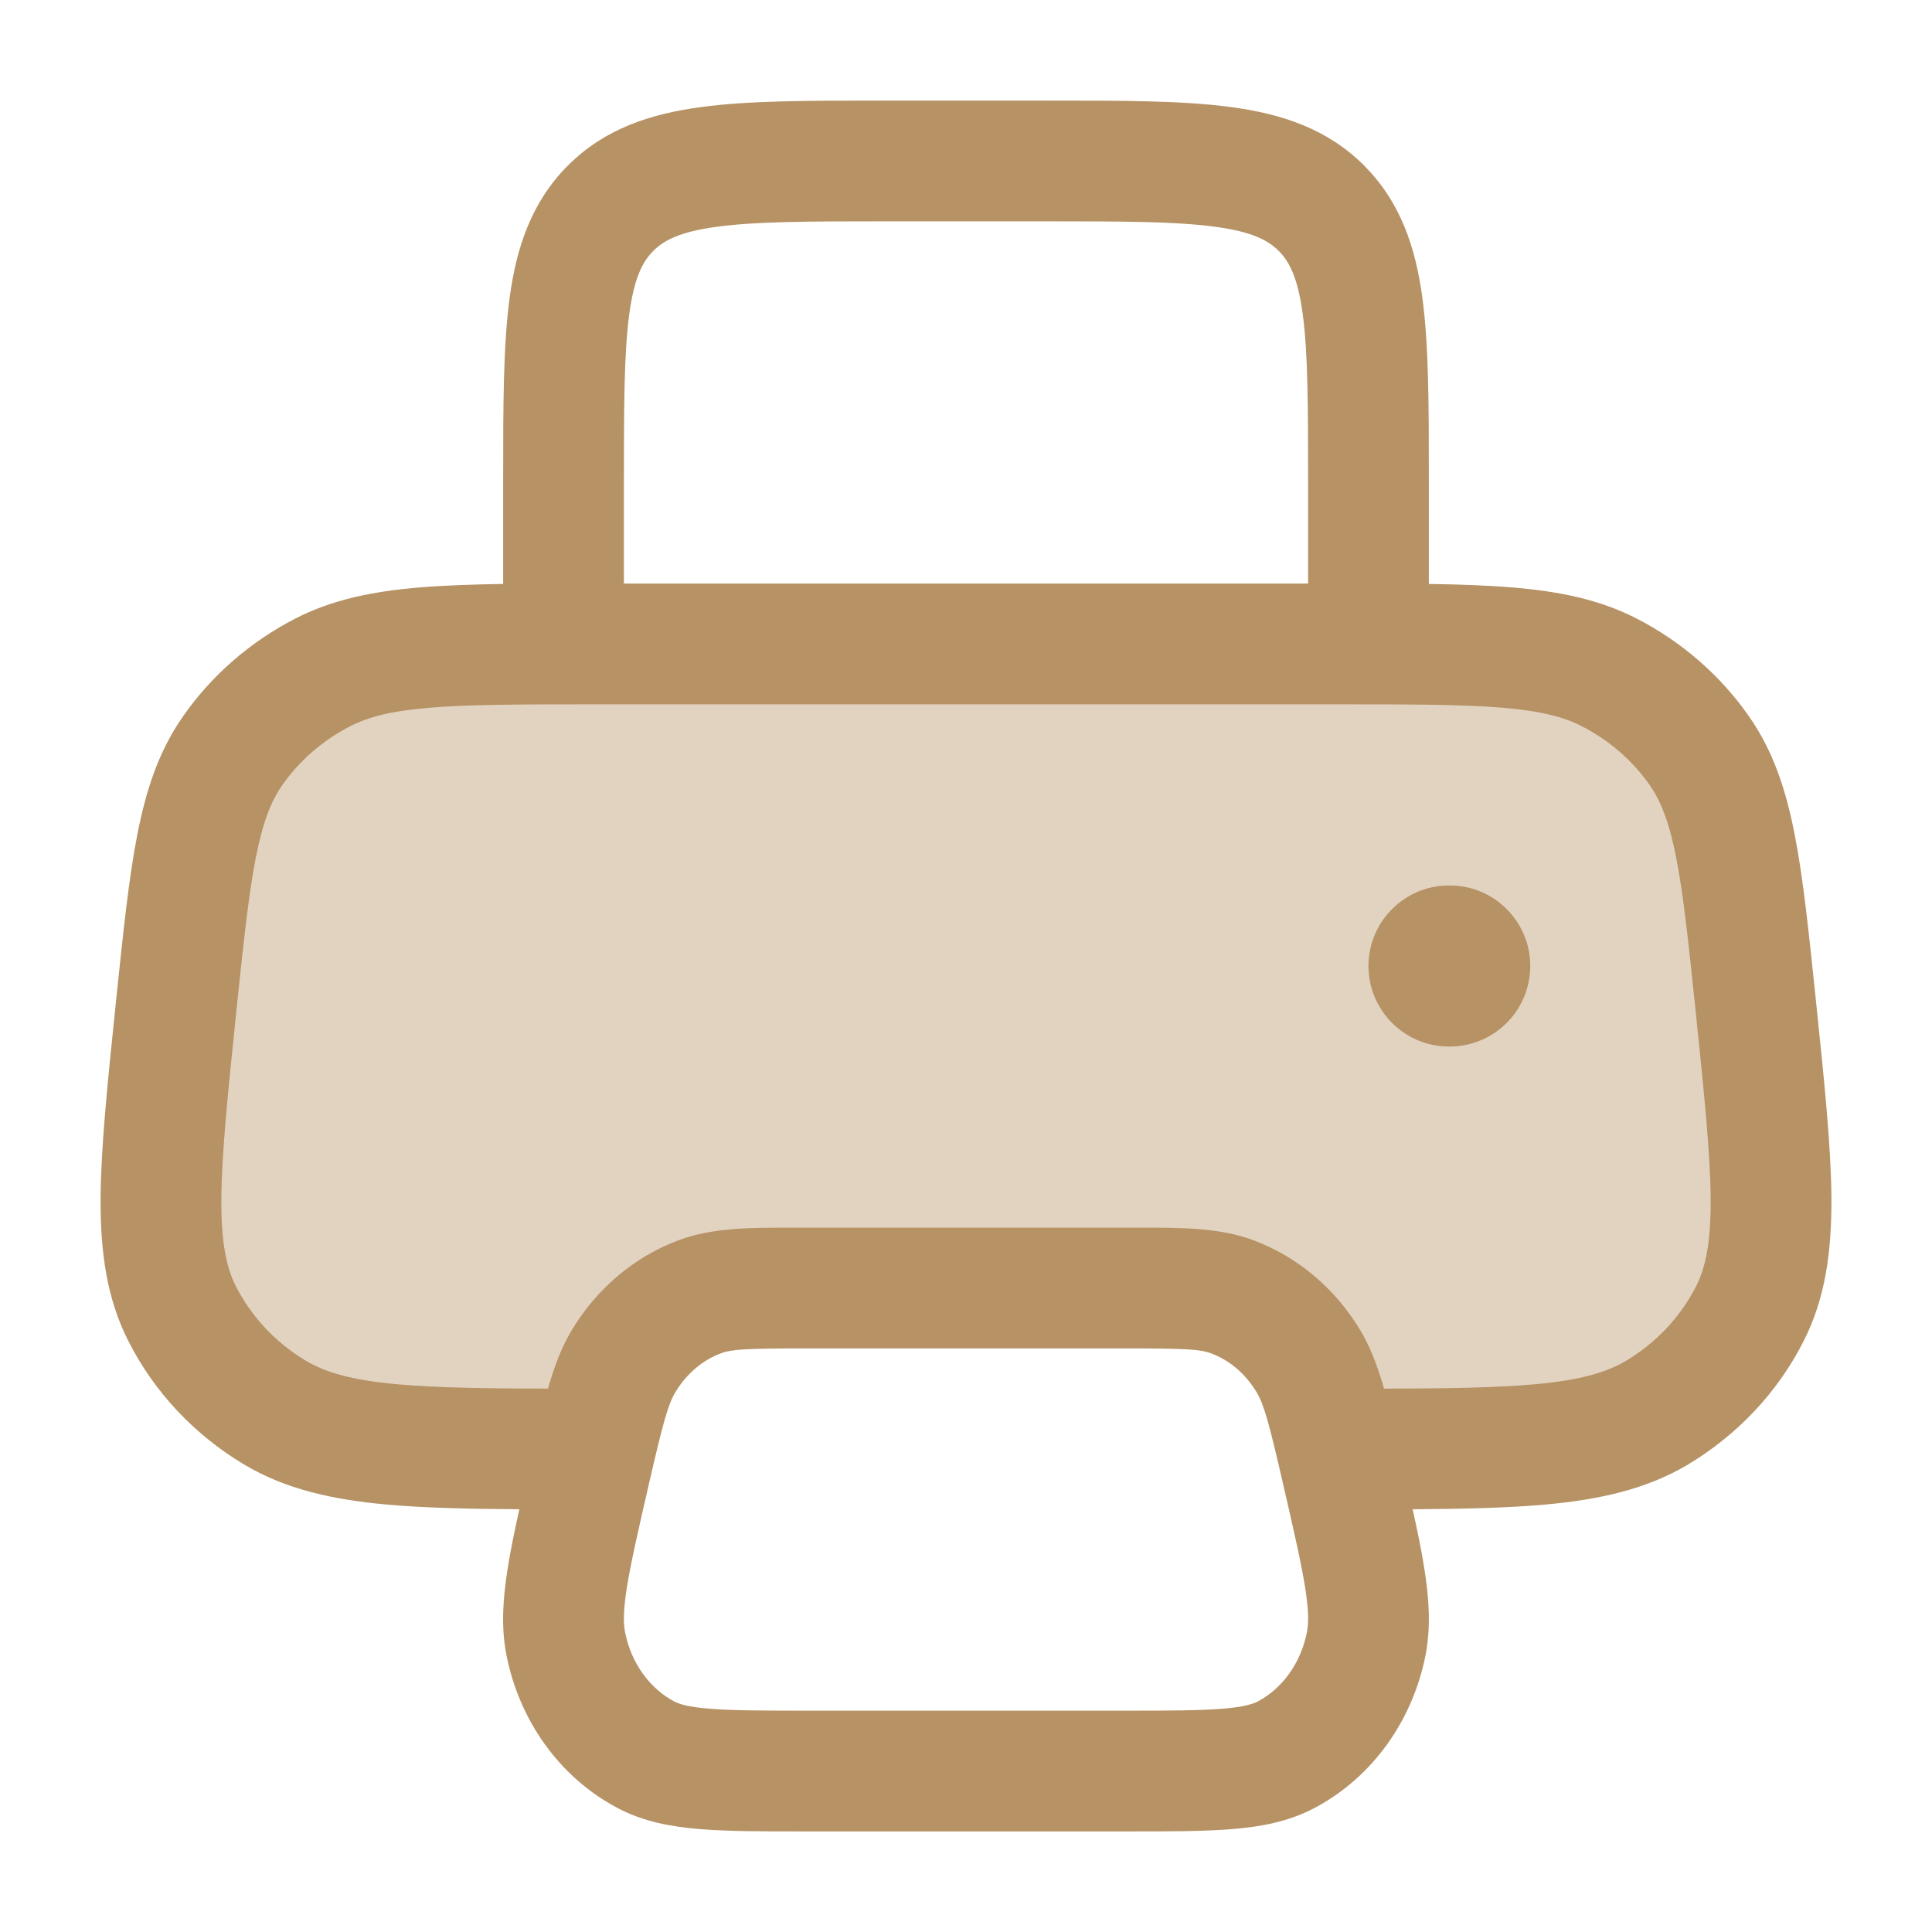
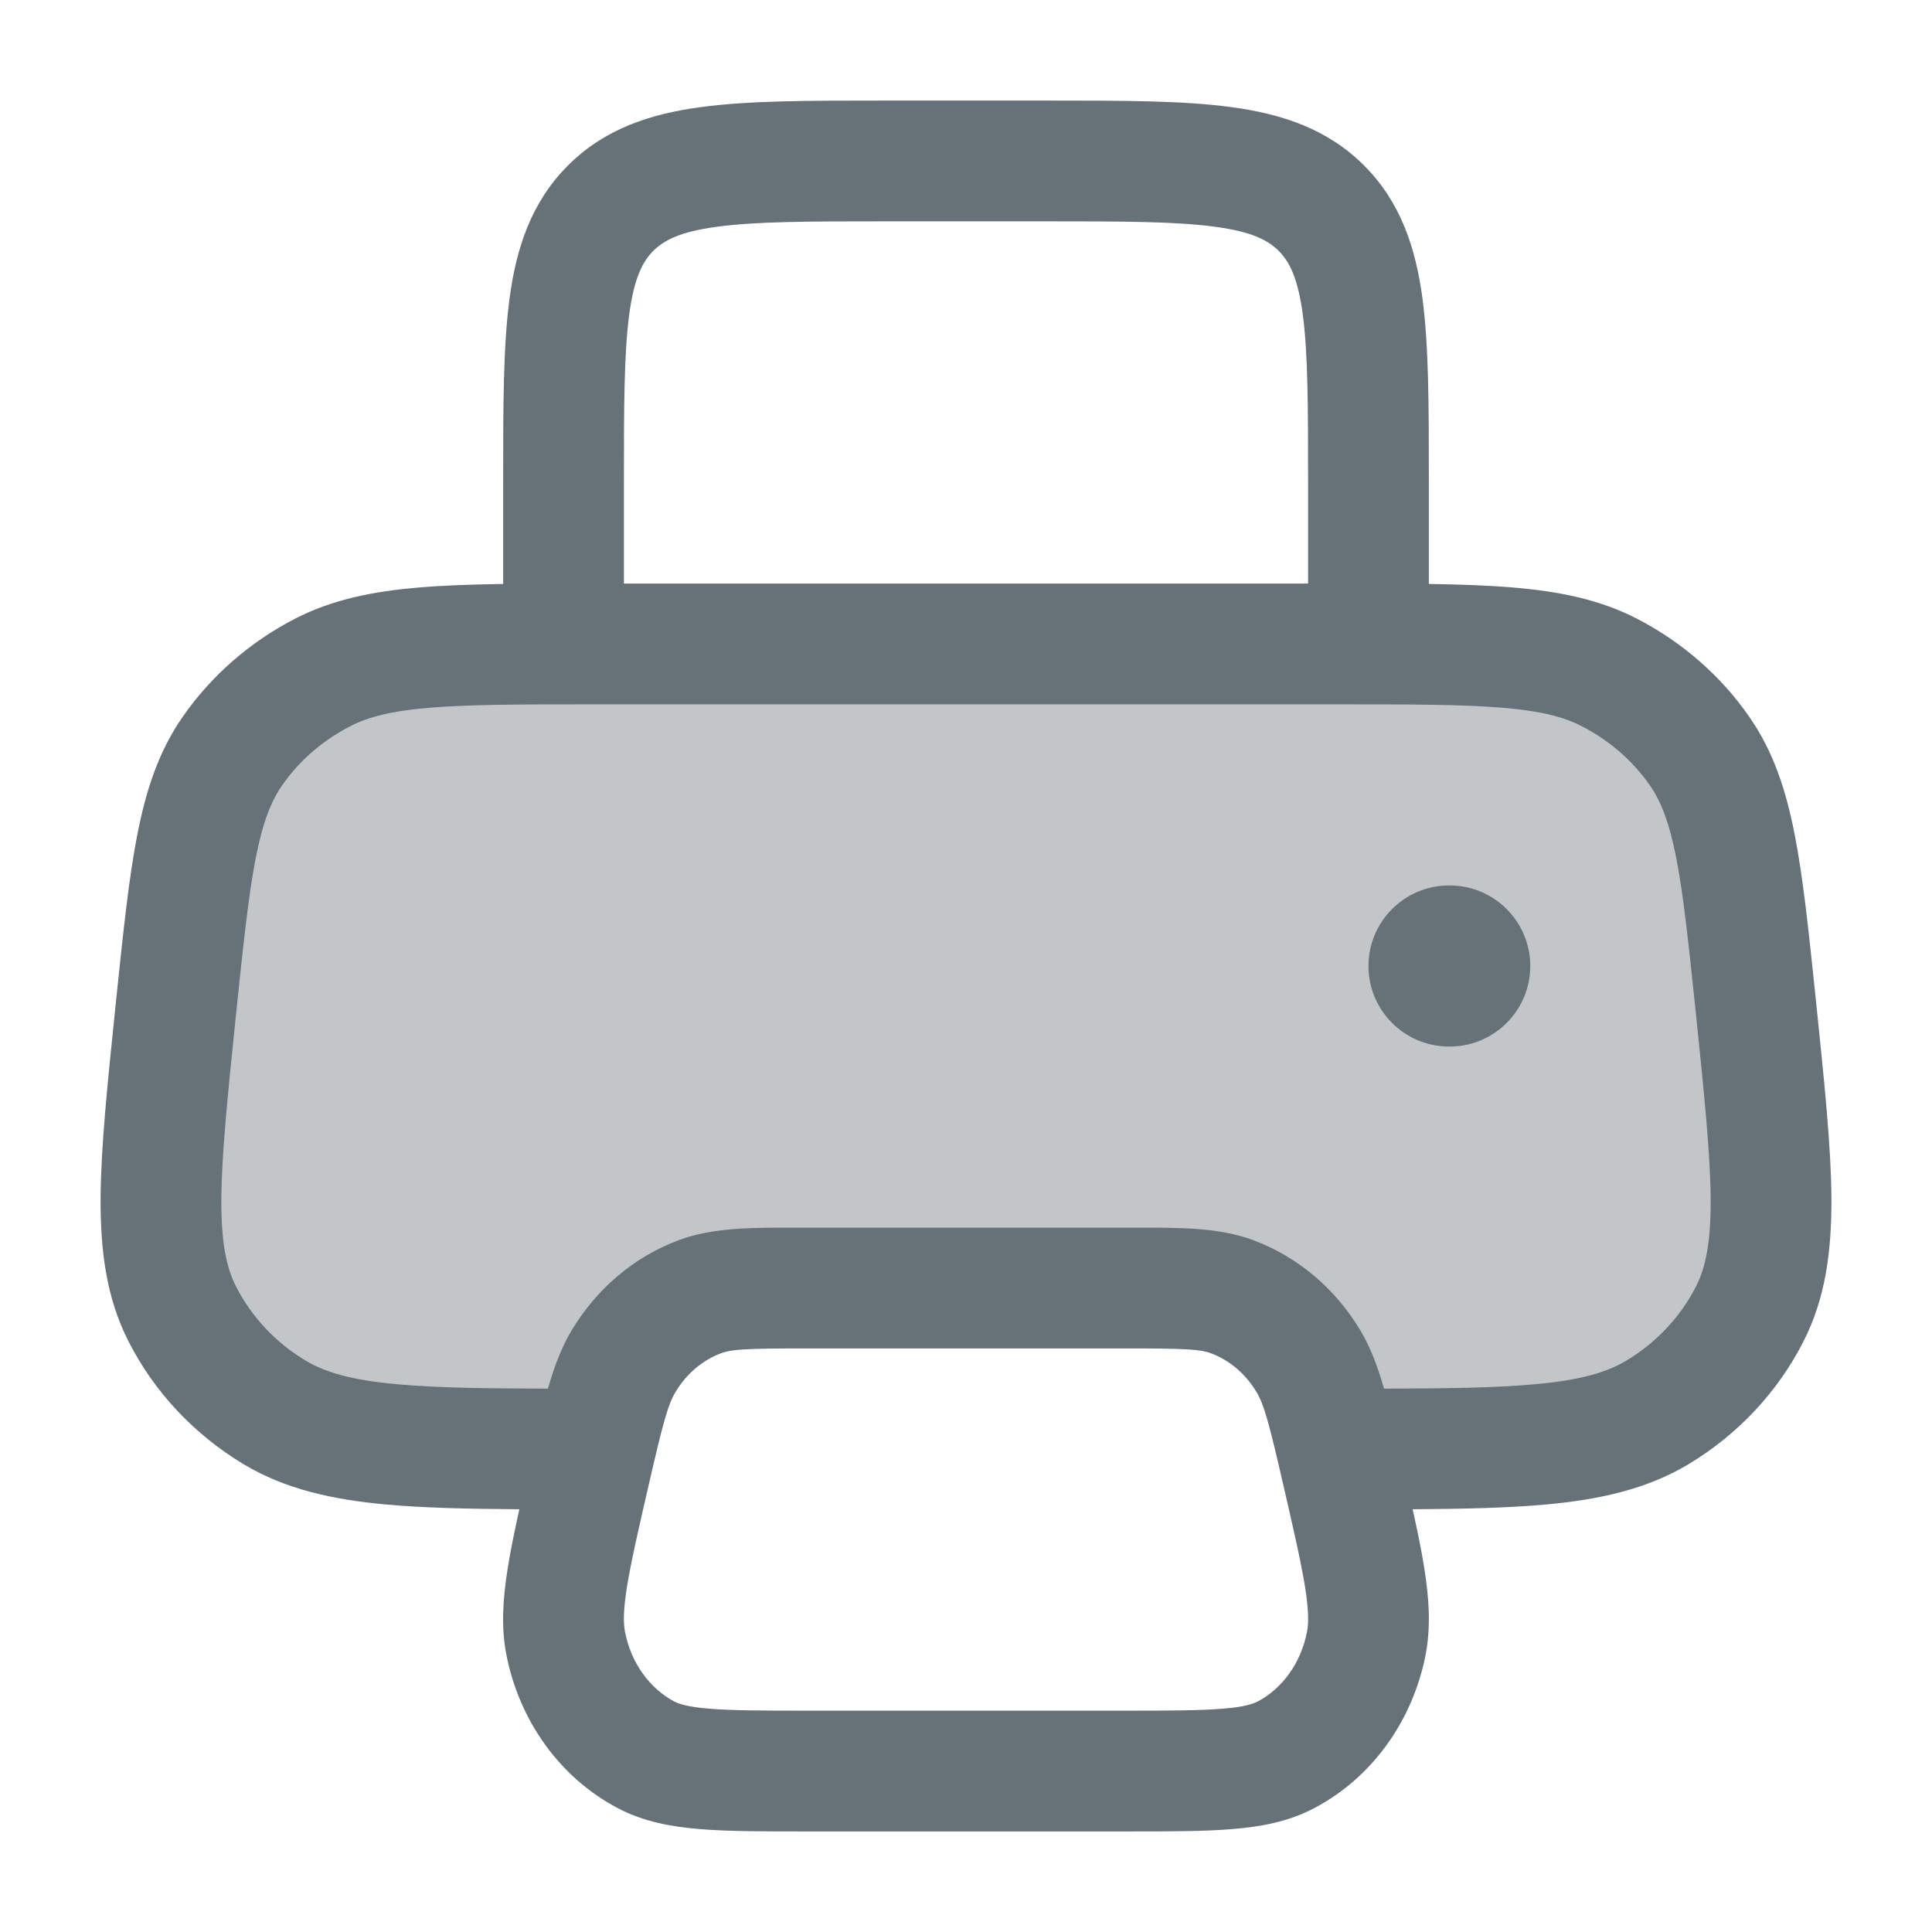
<svg xmlns="http://www.w3.org/2000/svg" width="16" height="16" viewBox="0 0 16 16" fill="none">
-   <path opacity="0.4" d="M4.903 5.333H11.097C12.279 5.333 12.87 5.333 13.328 5.569C13.629 5.724 13.886 5.948 14.075 6.221C14.364 6.636 14.423 7.203 14.541 8.335C14.682 9.692 14.752 10.37 14.49 10.883C14.319 11.218 14.054 11.5 13.724 11.698C13.22 12 12.513 12 11.097 12H11.072C10.987 11.637 10.933 11.435 10.836 11.273C10.687 11.024 10.465 10.836 10.205 10.739C10.011 10.667 9.783 10.667 9.326 10.667H6.674C6.217 10.667 5.989 10.667 5.795 10.739C5.535 10.836 5.314 11.024 5.164 11.273C5.067 11.435 5.013 11.637 4.928 12H4.903C3.487 12 2.78 12 2.276 11.698C1.946 11.5 1.681 11.218 1.51 10.883C1.248 10.37 1.318 9.692 1.459 8.335C1.577 7.203 1.635 6.636 1.925 6.221C2.114 5.948 2.371 5.724 2.672 5.569C3.13 5.333 3.721 5.333 4.903 5.333Z" fill="#B69265" />
-   <path d="M12 7.333C11.632 7.333 11.333 7.632 11.333 8C11.333 8.368 11.632 8.667 12 8.667H12.006C12.374 8.667 12.673 8.368 12.673 8C12.673 7.632 12.374 7.333 12.006 7.333H12Z" fill="#B69265" />
-   <path fill-rule="evenodd" clip-rule="evenodd" d="M8.701 0.833H7.299C6.7 0.833 6.2 0.833 5.804 0.887C5.385 0.943 5.007 1.067 4.704 1.37C4.4 1.674 4.276 2.052 4.22 2.47C4.167 2.867 4.167 3.366 4.167 3.965L4.167 4.836C3.907 4.84 3.678 4.848 3.474 4.865C3.09 4.897 2.754 4.964 2.443 5.124C2.071 5.316 1.751 5.594 1.514 5.935C1.314 6.222 1.209 6.543 1.137 6.913C1.067 7.27 1.021 7.714 0.964 8.26L0.959 8.309C0.891 8.966 0.836 9.494 0.833 9.922C0.831 10.363 0.882 10.752 1.065 11.11C1.279 11.531 1.611 11.882 2.019 12.127C2.363 12.333 2.752 12.419 3.202 12.46C3.511 12.488 3.874 12.496 4.301 12.499C4.261 12.681 4.227 12.843 4.205 12.986C4.165 13.235 4.148 13.471 4.194 13.706C4.3 14.245 4.631 14.718 5.114 14.973C5.329 15.087 5.561 15.129 5.799 15.148C6.03 15.167 6.314 15.167 6.654 15.167H9.346C9.686 15.167 9.97 15.167 10.201 15.148C10.439 15.129 10.671 15.087 10.886 14.973C11.369 14.718 11.7 14.245 11.806 13.706C11.851 13.471 11.835 13.235 11.795 12.986C11.773 12.843 11.739 12.681 11.699 12.499C12.126 12.496 12.489 12.488 12.798 12.46C13.248 12.419 13.637 12.333 13.982 12.127C14.389 11.882 14.721 11.531 14.935 11.11C15.118 10.752 15.169 10.363 15.167 9.922C15.164 9.494 15.109 8.966 15.041 8.309L15.036 8.26C14.979 7.714 14.933 7.27 14.863 6.913C14.791 6.543 14.686 6.222 14.486 5.935C14.249 5.594 13.929 5.316 13.557 5.124C13.246 4.964 12.91 4.897 12.525 4.865C12.322 4.848 12.093 4.84 11.833 4.836L11.833 3.965C11.833 3.366 11.833 2.867 11.78 2.47C11.724 2.052 11.6 1.674 11.296 1.37C10.993 1.067 10.615 0.943 10.196 0.887C9.8 0.833 9.3 0.833 8.701 0.833ZM4.735 11.016C4.65 11.158 4.59 11.317 4.538 11.5C4.009 11.499 3.612 11.493 3.292 11.464C2.909 11.43 2.692 11.364 2.533 11.269C2.282 11.119 2.083 10.905 1.955 10.655C1.876 10.501 1.831 10.294 1.833 9.928C1.836 9.555 1.885 9.075 1.956 8.387C2.016 7.811 2.058 7.413 2.118 7.105C2.177 6.805 2.246 6.635 2.335 6.506C2.477 6.301 2.671 6.132 2.901 6.014C3.048 5.938 3.237 5.888 3.558 5.861C3.885 5.834 4.303 5.833 4.903 5.833H11.097C11.697 5.833 12.115 5.834 12.442 5.861C12.763 5.888 12.952 5.938 13.099 6.014C13.329 6.132 13.523 6.301 13.665 6.506C13.754 6.635 13.823 6.805 13.882 7.105C13.942 7.413 13.984 7.811 14.044 8.387C14.115 9.075 14.164 9.555 14.167 9.928C14.169 10.294 14.124 10.501 14.045 10.655C13.917 10.905 13.718 11.119 13.467 11.269C13.308 11.364 13.091 11.43 12.708 11.464C12.388 11.493 11.991 11.499 11.462 11.5C11.409 11.317 11.35 11.158 11.265 11.016C11.06 10.675 10.751 10.409 10.38 10.271C10.099 10.166 9.783 10.166 9.401 10.167H6.599C6.217 10.166 5.901 10.166 5.62 10.271C5.249 10.409 4.94 10.675 4.735 11.016ZM10.833 4.833V4C10.833 3.357 10.832 2.926 10.789 2.604C10.748 2.296 10.676 2.164 10.589 2.077C10.502 1.991 10.371 1.919 10.063 1.878C9.741 1.834 9.309 1.833 8.667 1.833H7.333C6.691 1.833 6.259 1.834 5.937 1.878C5.629 1.919 5.498 1.991 5.411 2.077C5.324 2.164 5.252 2.296 5.211 2.604C5.168 2.926 5.167 3.357 5.167 4V4.833H10.833ZM6.674 11.167C6.176 11.167 6.059 11.174 5.969 11.208C5.822 11.263 5.687 11.373 5.593 11.53C5.532 11.633 5.492 11.777 5.373 12.294C5.285 12.676 5.225 12.939 5.192 13.143C5.16 13.345 5.163 13.447 5.176 13.514C5.227 13.778 5.385 13.985 5.582 14.09C5.622 14.111 5.697 14.137 5.879 14.151C6.065 14.166 6.309 14.167 6.674 14.167H9.326C9.691 14.167 9.935 14.166 10.121 14.151C10.303 14.137 10.377 14.111 10.418 14.09C10.615 13.985 10.773 13.778 10.824 13.514C10.837 13.447 10.84 13.345 10.808 13.143C10.775 12.939 10.715 12.676 10.627 12.294C10.508 11.777 10.468 11.633 10.407 11.53C10.313 11.373 10.178 11.263 10.03 11.208C9.941 11.174 9.824 11.167 9.326 11.167H6.674Z" fill="#B69265" />
+   <path opacity="0.4" d="M4.903 5.333H11.097C12.279 5.333 12.87 5.333 13.328 5.569C13.629 5.724 13.886 5.948 14.075 6.221C14.364 6.636 14.423 7.203 14.541 8.335C14.682 9.692 14.752 10.37 14.49 10.883C14.319 11.218 14.054 11.5 13.724 11.698C13.22 12 12.513 12 11.097 12H11.072C10.987 11.637 10.933 11.435 10.836 11.273C10.687 11.024 10.465 10.836 10.205 10.739C10.011 10.667 9.783 10.667 9.326 10.667H6.674C6.217 10.667 5.989 10.667 5.795 10.739C5.535 10.836 5.314 11.024 5.164 11.273C5.067 11.435 5.013 11.637 4.928 12H4.903C3.487 12 2.78 12 2.276 11.698C1.946 11.5 1.681 11.218 1.51 10.883C1.248 10.37 1.318 9.692 1.459 8.335C1.577 7.203 1.635 6.636 1.925 6.221C2.114 5.948 2.371 5.724 2.672 5.569C3.13 5.333 3.721 5.333 4.903 5.333Z" fill="#667178" />
+   <path d="M12 7.333C11.632 7.333 11.333 7.632 11.333 8C11.333 8.368 11.632 8.667 12 8.667H12.006C12.374 8.667 12.673 8.368 12.673 8C12.673 7.632 12.374 7.333 12.006 7.333H12Z" fill="#667178" />
+   <path fill-rule="evenodd" clip-rule="evenodd" d="M8.701 0.833H7.299C6.7 0.833 6.2 0.833 5.804 0.887C5.385 0.943 5.007 1.067 4.704 1.37C4.4 1.674 4.276 2.052 4.22 2.47C4.167 2.867 4.167 3.366 4.167 3.965L4.167 4.836C3.907 4.84 3.678 4.848 3.474 4.865C3.09 4.897 2.754 4.964 2.443 5.124C2.071 5.316 1.751 5.594 1.514 5.935C1.314 6.222 1.209 6.543 1.137 6.913C1.067 7.27 1.021 7.714 0.964 8.26L0.959 8.309C0.891 8.966 0.836 9.494 0.833 9.922C0.831 10.363 0.882 10.752 1.065 11.11C1.279 11.531 1.611 11.882 2.019 12.127C2.363 12.333 2.752 12.419 3.202 12.46C3.511 12.488 3.874 12.496 4.301 12.499C4.261 12.681 4.227 12.843 4.205 12.986C4.165 13.235 4.148 13.471 4.194 13.706C4.3 14.245 4.631 14.718 5.114 14.973C5.329 15.087 5.561 15.129 5.799 15.148C6.03 15.167 6.314 15.167 6.654 15.167H9.346C9.686 15.167 9.97 15.167 10.201 15.148C10.439 15.129 10.671 15.087 10.886 14.973C11.369 14.718 11.7 14.245 11.806 13.706C11.851 13.471 11.835 13.235 11.795 12.986C11.773 12.843 11.739 12.681 11.699 12.499C12.126 12.496 12.489 12.488 12.798 12.46C13.248 12.419 13.637 12.333 13.982 12.127C14.389 11.882 14.721 11.531 14.935 11.11C15.118 10.752 15.169 10.363 15.167 9.922C15.164 9.494 15.109 8.966 15.041 8.309L15.036 8.26C14.979 7.714 14.933 7.27 14.863 6.913C14.791 6.543 14.686 6.222 14.486 5.935C14.249 5.594 13.929 5.316 13.557 5.124C13.246 4.964 12.91 4.897 12.525 4.865C12.322 4.848 12.093 4.84 11.833 4.836L11.833 3.965C11.833 3.366 11.833 2.867 11.78 2.47C11.724 2.052 11.6 1.674 11.296 1.37C10.993 1.067 10.615 0.943 10.196 0.887C9.8 0.833 9.3 0.833 8.701 0.833ZM4.735 11.016C4.65 11.158 4.59 11.317 4.538 11.5C4.009 11.499 3.612 11.493 3.292 11.464C2.909 11.43 2.692 11.364 2.533 11.269C2.282 11.119 2.083 10.905 1.955 10.655C1.876 10.501 1.831 10.294 1.833 9.928C1.836 9.555 1.885 9.075 1.956 8.387C2.016 7.811 2.058 7.413 2.118 7.105C2.177 6.805 2.246 6.635 2.335 6.506C2.477 6.301 2.671 6.132 2.901 6.014C3.048 5.938 3.237 5.888 3.558 5.861C3.885 5.834 4.303 5.833 4.903 5.833H11.097C11.697 5.833 12.115 5.834 12.442 5.861C12.763 5.888 12.952 5.938 13.099 6.014C13.329 6.132 13.523 6.301 13.665 6.506C13.754 6.635 13.823 6.805 13.882 7.105C13.942 7.413 13.984 7.811 14.044 8.387C14.115 9.075 14.164 9.555 14.167 9.928C14.169 10.294 14.124 10.501 14.045 10.655C13.917 10.905 13.718 11.119 13.467 11.269C13.308 11.364 13.091 11.43 12.708 11.464C12.388 11.493 11.991 11.499 11.462 11.5C11.409 11.317 11.35 11.158 11.265 11.016C11.06 10.675 10.751 10.409 10.38 10.271C10.099 10.166 9.783 10.166 9.401 10.167H6.599C6.217 10.166 5.901 10.166 5.62 10.271C5.249 10.409 4.94 10.675 4.735 11.016ZM10.833 4.833V4C10.833 3.357 10.832 2.926 10.789 2.604C10.748 2.296 10.676 2.164 10.589 2.077C10.502 1.991 10.371 1.919 10.063 1.878C9.741 1.834 9.309 1.833 8.667 1.833H7.333C6.691 1.833 6.259 1.834 5.937 1.878C5.629 1.919 5.498 1.991 5.411 2.077C5.324 2.164 5.252 2.296 5.211 2.604C5.168 2.926 5.167 3.357 5.167 4V4.833H10.833ZM6.674 11.167C6.176 11.167 6.059 11.174 5.969 11.208C5.822 11.263 5.687 11.373 5.593 11.53C5.532 11.633 5.492 11.777 5.373 12.294C5.285 12.676 5.225 12.939 5.192 13.143C5.16 13.345 5.163 13.447 5.176 13.514C5.227 13.778 5.385 13.985 5.582 14.09C5.622 14.111 5.697 14.137 5.879 14.151C6.065 14.166 6.309 14.167 6.674 14.167H9.326C9.691 14.167 9.935 14.166 10.121 14.151C10.303 14.137 10.377 14.111 10.418 14.09C10.615 13.985 10.773 13.778 10.824 13.514C10.837 13.447 10.84 13.345 10.808 13.143C10.775 12.939 10.715 12.676 10.627 12.294C10.508 11.777 10.468 11.633 10.407 11.53C10.313 11.373 10.178 11.263 10.03 11.208C9.941 11.174 9.824 11.167 9.326 11.167H6.674Z" fill="#667178" />
</svg>
